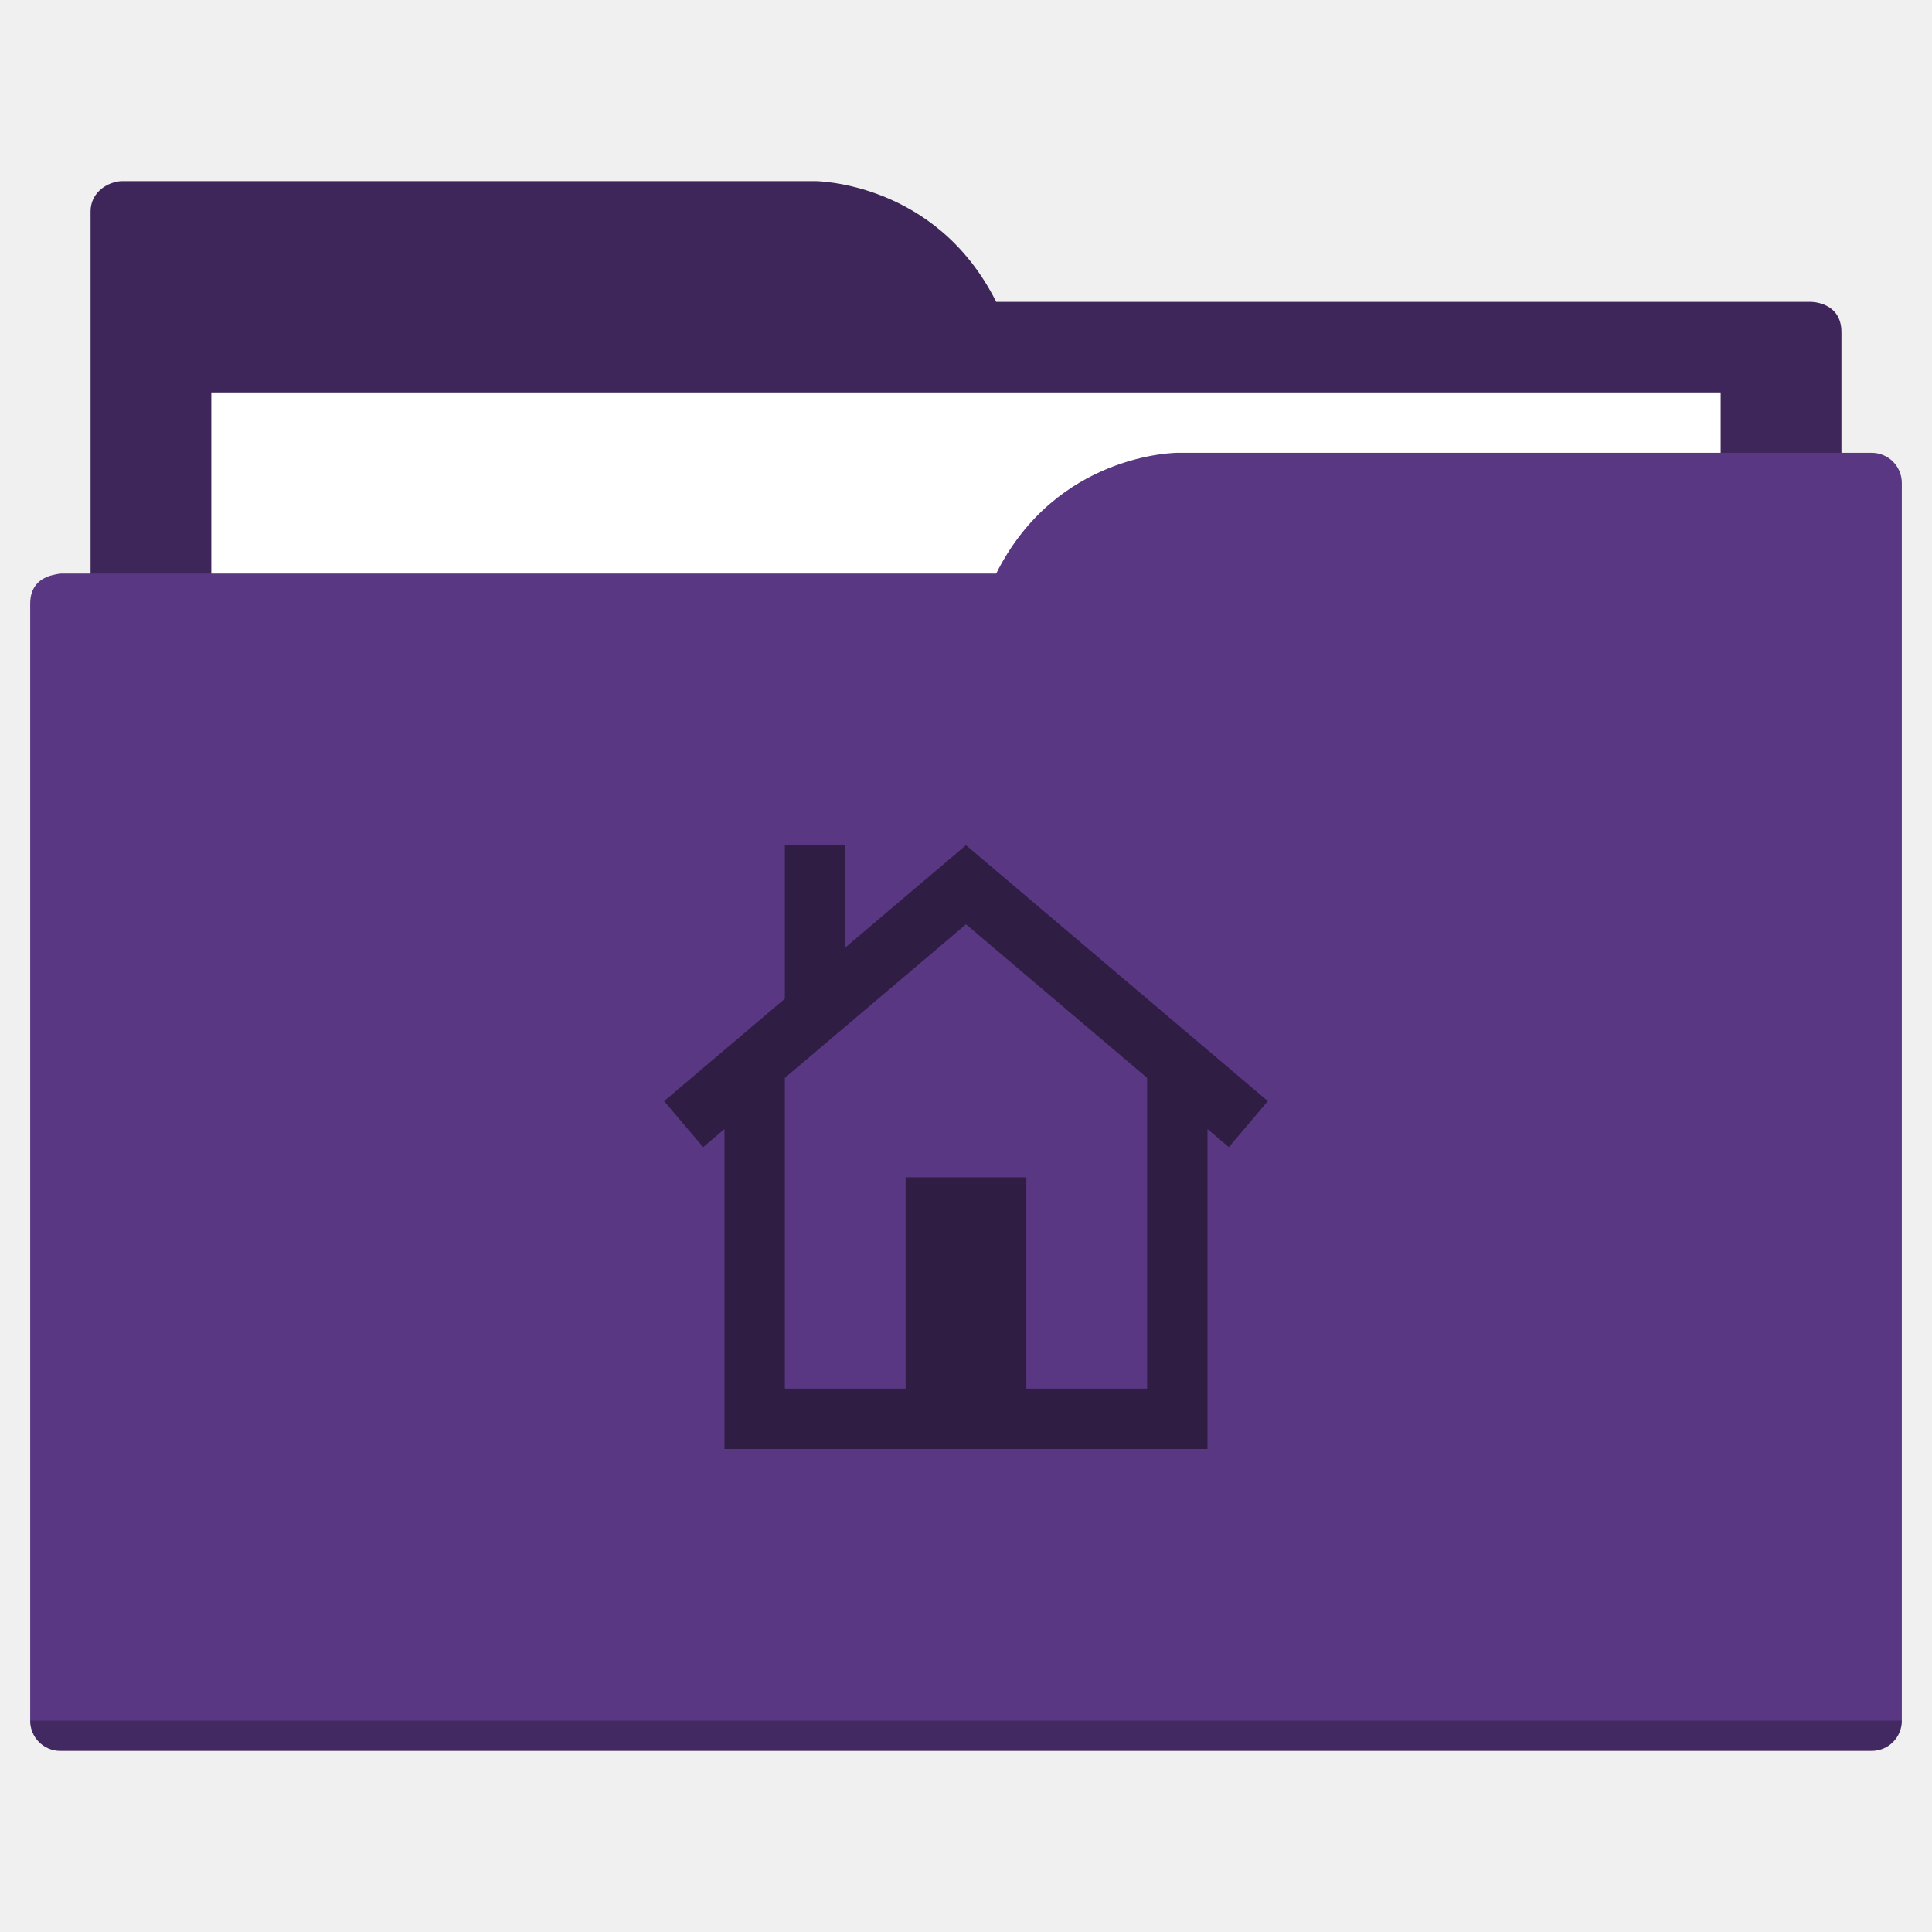
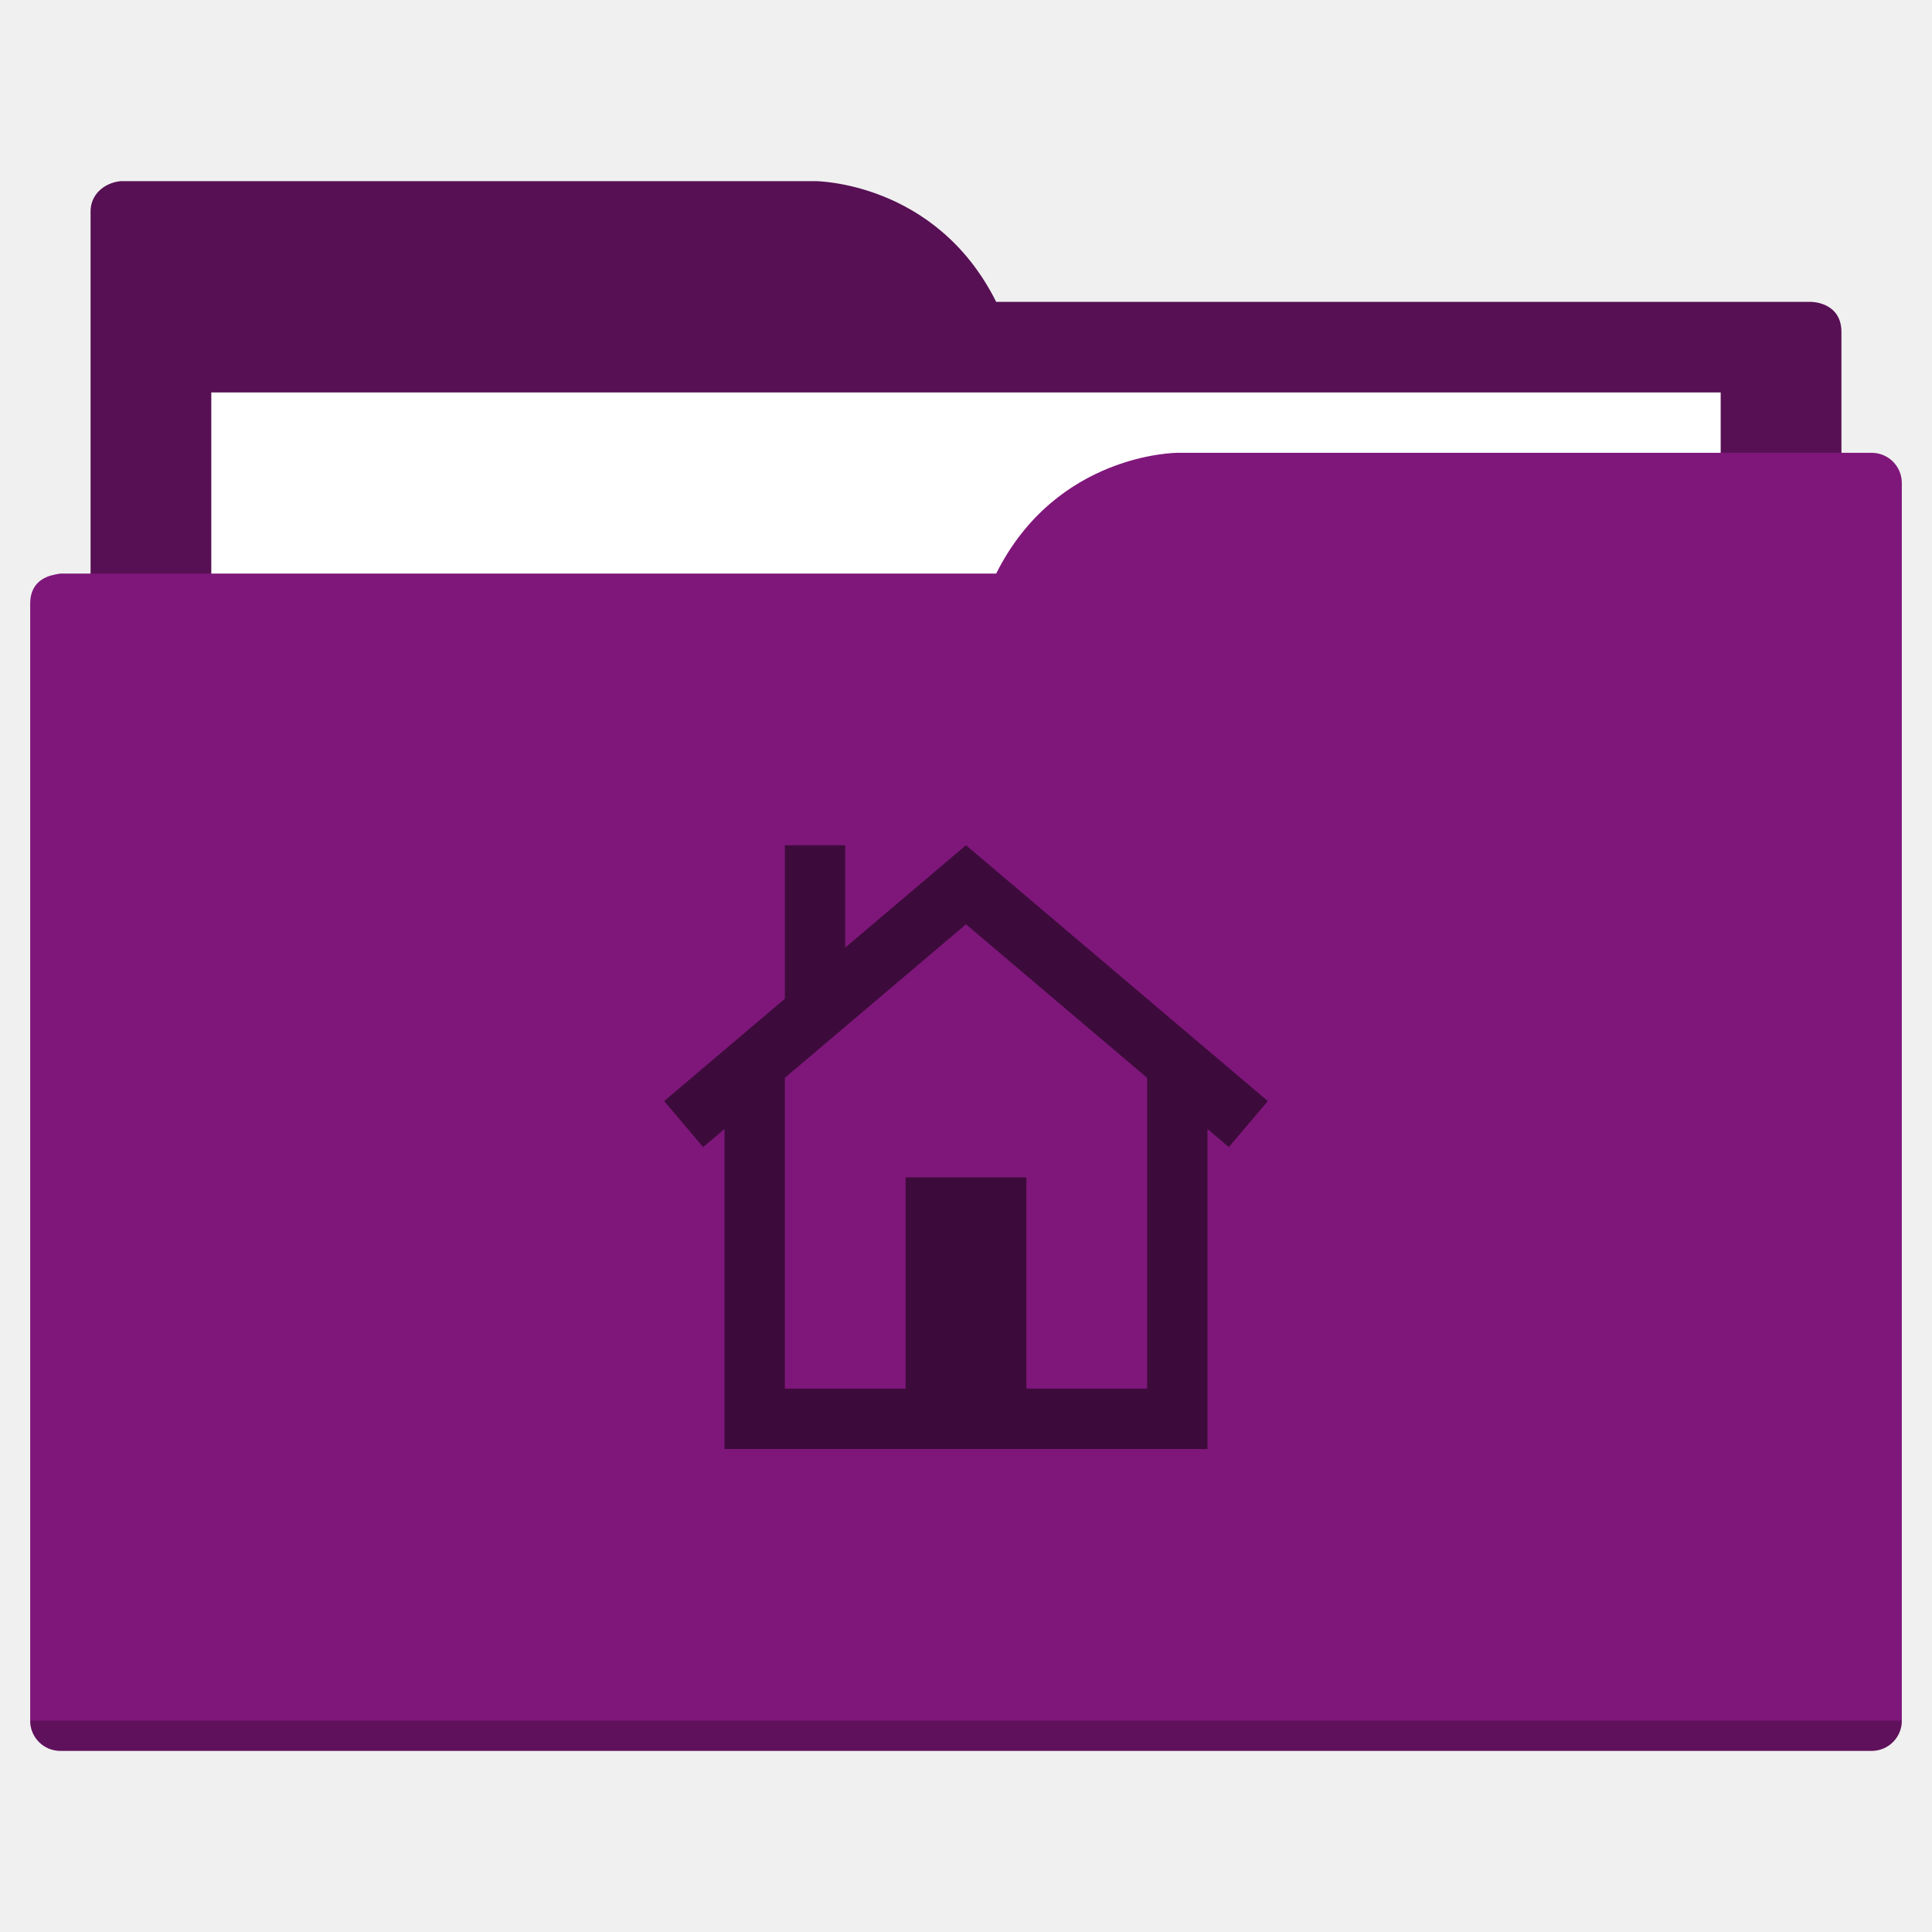
<svg xmlns="http://www.w3.org/2000/svg" width="64" height="64" id="svg5453" version="1.1" viewBox="0 0 64 64">
  <defs id="defs5455" />
  <g id="layer1" transform="translate(-384.5714,-483.798)">
-     <path style="fill:#3e265a;fill-opacity:1;fill-rule:evenodd;stroke:none;stroke-width:1px;stroke-linecap:butt;stroke-linejoin:miter;stroke-opacity:1" d="M 4 6 C 3.449 6.055 3 6.446 3 7 L 3 9 L 3 49 L 61 49 L 61 14 L 61 13 L 61 11 C 61 10 60 10 60 10 L 58 10 L 37 10 L 33 10 C 31 6 27 6 27 6 L 5 6 L 4 6 z " transform="translate(384.5714,483.798)" id="folderTab-3" />
+     <path style="fill:#571054;fill-opacity:1;fill-rule:evenodd;stroke:none;stroke-width:1px;stroke-linecap:butt;stroke-linejoin:miter;stroke-opacity:1" d="M 4 6 C 3.449 6.055 3 6.446 3 7 L 3 9 L 3 49 L 61 49 L 61 14 L 61 13 L 61 11 C 61 10 60 10 60 10 L 58 10 L 37 10 L 33 10 C 31 6 27 6 27 6 L 5 6 L 4 6 z " transform="translate(384.5714,483.798)" id="folderTab-3" />
    <path style="color:#000000;text-decoration:none;text-decoration-line:none;text-decoration-style:solid;text-decoration-color:#000000;white-space:normal;clip-rule:nonzero;display:inline;overflow:visible;visibility:visible;opacity:1;isolation:auto;mix-blend-mode:normal;color-interpolation:sRGB;color-interpolation-filters:linearRGB;solid-color:#000000;solid-opacity:1;fill:#ffffff;fill-opacity:1;fill-rule:nonzero;stroke:none;stroke-width:1;stroke-linecap:butt;stroke-linejoin:miter;stroke-miterlimit:4;stroke-dasharray:none;stroke-dashoffset:0;stroke-opacity:1;color-rendering:auto;image-rendering:auto;shape-rendering:auto;text-rendering:auto;enable-background:accumulate" d="m 391.571,496.798 50,0 0,32 -50,0 z" id="folderPaper-6" />
-     <path style="fill:#5a3783;fill-opacity:1;fill-rule:evenodd;stroke:none;stroke-width:1px;stroke-linecap:butt;stroke-linejoin:miter;stroke-opacity:1" d="M 39 15 C 39 15 35 15 33 19 L 29 19 L 4 19 L 2 19 C 2 19 1.868 19.017 1.711 19.059 C 1.665 19.073 1.619 19.081 1.576 19.102 C 1.302 19.211 1 19.445 1 20 L 1 22 L 1 23 L 1 57 C 1 57.554 1.446 58 2 58 L 62 58 C 62.554 58 63 57.554 63 57 L 63 18 L 63 16 C 63 15.446 62.554 15 62 15 L 61 15 L 39 15 z " transform="translate(384.5714,483.798)" id="folderFront-2" />
+     <path style="fill:#7f177b;fill-opacity:1;fill-rule:evenodd;stroke:none;stroke-width:1px;stroke-linecap:butt;stroke-linejoin:miter;stroke-opacity:1" d="M 39 15 C 39 15 35 15 33 19 L 29 19 L 4 19 L 2 19 C 2 19 1.868 19.017 1.711 19.059 C 1.665 19.073 1.619 19.081 1.576 19.102 C 1.302 19.211 1 19.445 1 20 L 1 22 L 1 23 L 1 57 C 1 57.554 1.446 58 2 58 L 62 58 C 62.554 58 63 57.554 63 57 L 63 18 L 63 16 C 63 15.446 62.554 15 62 15 L 61 15 L 39 15 z " transform="translate(384.5714,483.798)" id="folderFront-2" />
    <path style="opacity:0.25;fill:#000000;fill-opacity:1;stroke:none" d="m 385.571,540.798 c 0,0.554 0.446,1 1,1 l 60,0 c 0.554,0 1,-0.446 1,-1 z" id="folderShadow-9" />
-     <path style="color:#000000;text-decoration:none;text-decoration-line:none;text-decoration-style:solid;text-decoration-color:#000000;white-space:normal;clip-rule:nonzero;display:inline;overflow:visible;visibility:visible;opacity:1;isolation:auto;mix-blend-mode:normal;color-interpolation:sRGB;color-interpolation-filters:linearRGB;solid-color:#000000;solid-opacity:1;fill:#2f1d44;fill-opacity:1;fill-rule:nonzero;stroke:none;stroke-width:1;stroke-linecap:butt;stroke-linejoin:miter;stroke-miterlimit:4;stroke-dasharray:none;stroke-dashoffset:0;stroke-opacity:1;color-rendering:auto;image-rendering:auto;shape-rendering:auto;text-rendering:auto;enable-background:accumulate" d="m 416.573,511.798 9.998,8.475 -1.293,1.525 -8.707,-7.381 -8.707,7.381 -1.293,-1.525 4,-3.391 0,-5.084 2,0 0,3.389 3.998,-3.389 0.002,0 0.002,0 z m 7.998,7 0,11 0,2 -6,0 -4,0 -6,0 0,-2 0,-11 2,0 0,11 4,0 0,-7 4,0 0,7 4,0 0,-11 z" id="folderGlyph" />
-     <rect style="color:#000000;clip-rule:nonzero;display:inline;overflow:visible;visibility:visible;opacity:1;isolation:auto;mix-blend-mode:normal;color-interpolation:sRGB;color-interpolation-filters:linearRGB;solid-color:#000000;solid-opacity:1;fill:#3e265a;fill-opacity:1;fill-rule:nonzero;stroke:none;stroke-width:1;stroke-linecap:butt;stroke-linejoin:miter;stroke-miterlimit:4;stroke-dasharray:none;stroke-dashoffset:0;stroke-opacity:1;color-rendering:auto;image-rendering:auto;shape-rendering:auto;text-rendering:auto;enable-background:accumulate" id="rect4157" width="5" height="5" x="377.571" y="483.798" />
-     <rect style="color:#000000;clip-rule:nonzero;display:inline;overflow:visible;visibility:visible;opacity:1;isolation:auto;mix-blend-mode:normal;color-interpolation:sRGB;color-interpolation-filters:linearRGB;solid-color:#000000;solid-opacity:1;fill:#5a3783;fill-opacity:1;fill-rule:nonzero;stroke:none;stroke-width:1;stroke-linecap:butt;stroke-linejoin:miter;stroke-miterlimit:4;stroke-dasharray:none;stroke-dashoffset:0;stroke-opacity:1;color-rendering:auto;image-rendering:auto;shape-rendering:auto;text-rendering:auto;enable-background:accumulate" id="rect4157-5" width="5" height="5" x="377.571" y="491.798" />
-     <rect style="color:#000000;clip-rule:nonzero;display:inline;overflow:visible;visibility:visible;opacity:1;isolation:auto;mix-blend-mode:normal;color-interpolation:sRGB;color-interpolation-filters:linearRGB;solid-color:#000000;solid-opacity:1;fill:#2f1d44;fill-opacity:1;fill-rule:nonzero;stroke:none;stroke-width:1;stroke-linecap:butt;stroke-linejoin:miter;stroke-miterlimit:4;stroke-dasharray:none;stroke-dashoffset:0;stroke-opacity:1;color-rendering:auto;image-rendering:auto;shape-rendering:auto;text-rendering:auto;enable-background:accumulate" id="rect4157-8" width="5" height="5" x="377.571" y="499.798" />
+     <path style="color:#000000;text-decoration:none;text-decoration-line:none;text-decoration-style:solid;text-decoration-color:#000000;white-space:normal;clip-rule:nonzero;display:inline;overflow:visible;visibility:visible;opacity:1;isolation:auto;mix-blend-mode:normal;color-interpolation:sRGB;color-interpolation-filters:linearRGB;solid-color:#000000;solid-opacity:1;fill:#3d0b3b;fill-opacity:1;fill-rule:nonzero;stroke:none;stroke-width:1;stroke-linecap:butt;stroke-linejoin:miter;stroke-miterlimit:4;stroke-dasharray:none;stroke-dashoffset:0;stroke-opacity:1;color-rendering:auto;image-rendering:auto;shape-rendering:auto;text-rendering:auto;enable-background:accumulate" d="m 416.573,511.798 9.998,8.475 -1.293,1.525 -8.707,-7.381 -8.707,7.381 -1.293,-1.525 4,-3.391 0,-5.084 2,0 0,3.389 3.998,-3.389 0.002,0 0.002,0 z m 7.998,7 0,11 0,2 -6,0 -4,0 -6,0 0,-2 0,-11 2,0 0,11 4,0 0,-7 4,0 0,7 4,0 0,-11 z" id="folderGlyph" />
+     <rect style="color:#000000;clip-rule:nonzero;display:inline;overflow:visible;visibility:visible;opacity:1;isolation:auto;mix-blend-mode:normal;color-interpolation:sRGB;color-interpolation-filters:linearRGB;solid-color:#000000;solid-opacity:1;fill:#571054;fill-opacity:1;fill-rule:nonzero;stroke:none;stroke-width:1;stroke-linecap:butt;stroke-linejoin:miter;stroke-miterlimit:4;stroke-dasharray:none;stroke-dashoffset:0;stroke-opacity:1;color-rendering:auto;image-rendering:auto;shape-rendering:auto;text-rendering:auto;enable-background:accumulate" id="rect4157" width="5" height="5" x="377.571" y="483.798" />
+     <rect style="color:#000000;clip-rule:nonzero;display:inline;overflow:visible;visibility:visible;opacity:1;isolation:auto;mix-blend-mode:normal;color-interpolation:sRGB;color-interpolation-filters:linearRGB;solid-color:#000000;solid-opacity:1;fill:#7f177b;fill-opacity:1;fill-rule:nonzero;stroke:none;stroke-width:1;stroke-linecap:butt;stroke-linejoin:miter;stroke-miterlimit:4;stroke-dasharray:none;stroke-dashoffset:0;stroke-opacity:1;color-rendering:auto;image-rendering:auto;shape-rendering:auto;text-rendering:auto;enable-background:accumulate" id="rect4157-5" width="5" height="5" x="377.571" y="491.798" />
+     <rect style="color:#000000;clip-rule:nonzero;display:inline;overflow:visible;visibility:visible;opacity:1;isolation:auto;mix-blend-mode:normal;color-interpolation:sRGB;color-interpolation-filters:linearRGB;solid-color:#000000;solid-opacity:1;fill:#3d0b3b;fill-opacity:1;fill-rule:nonzero;stroke:none;stroke-width:1;stroke-linecap:butt;stroke-linejoin:miter;stroke-miterlimit:4;stroke-dasharray:none;stroke-dashoffset:0;stroke-opacity:1;color-rendering:auto;image-rendering:auto;shape-rendering:auto;text-rendering:auto;enable-background:accumulate" id="rect4157-8" width="5" height="5" x="377.571" y="499.798" />
  </g>
</svg>
